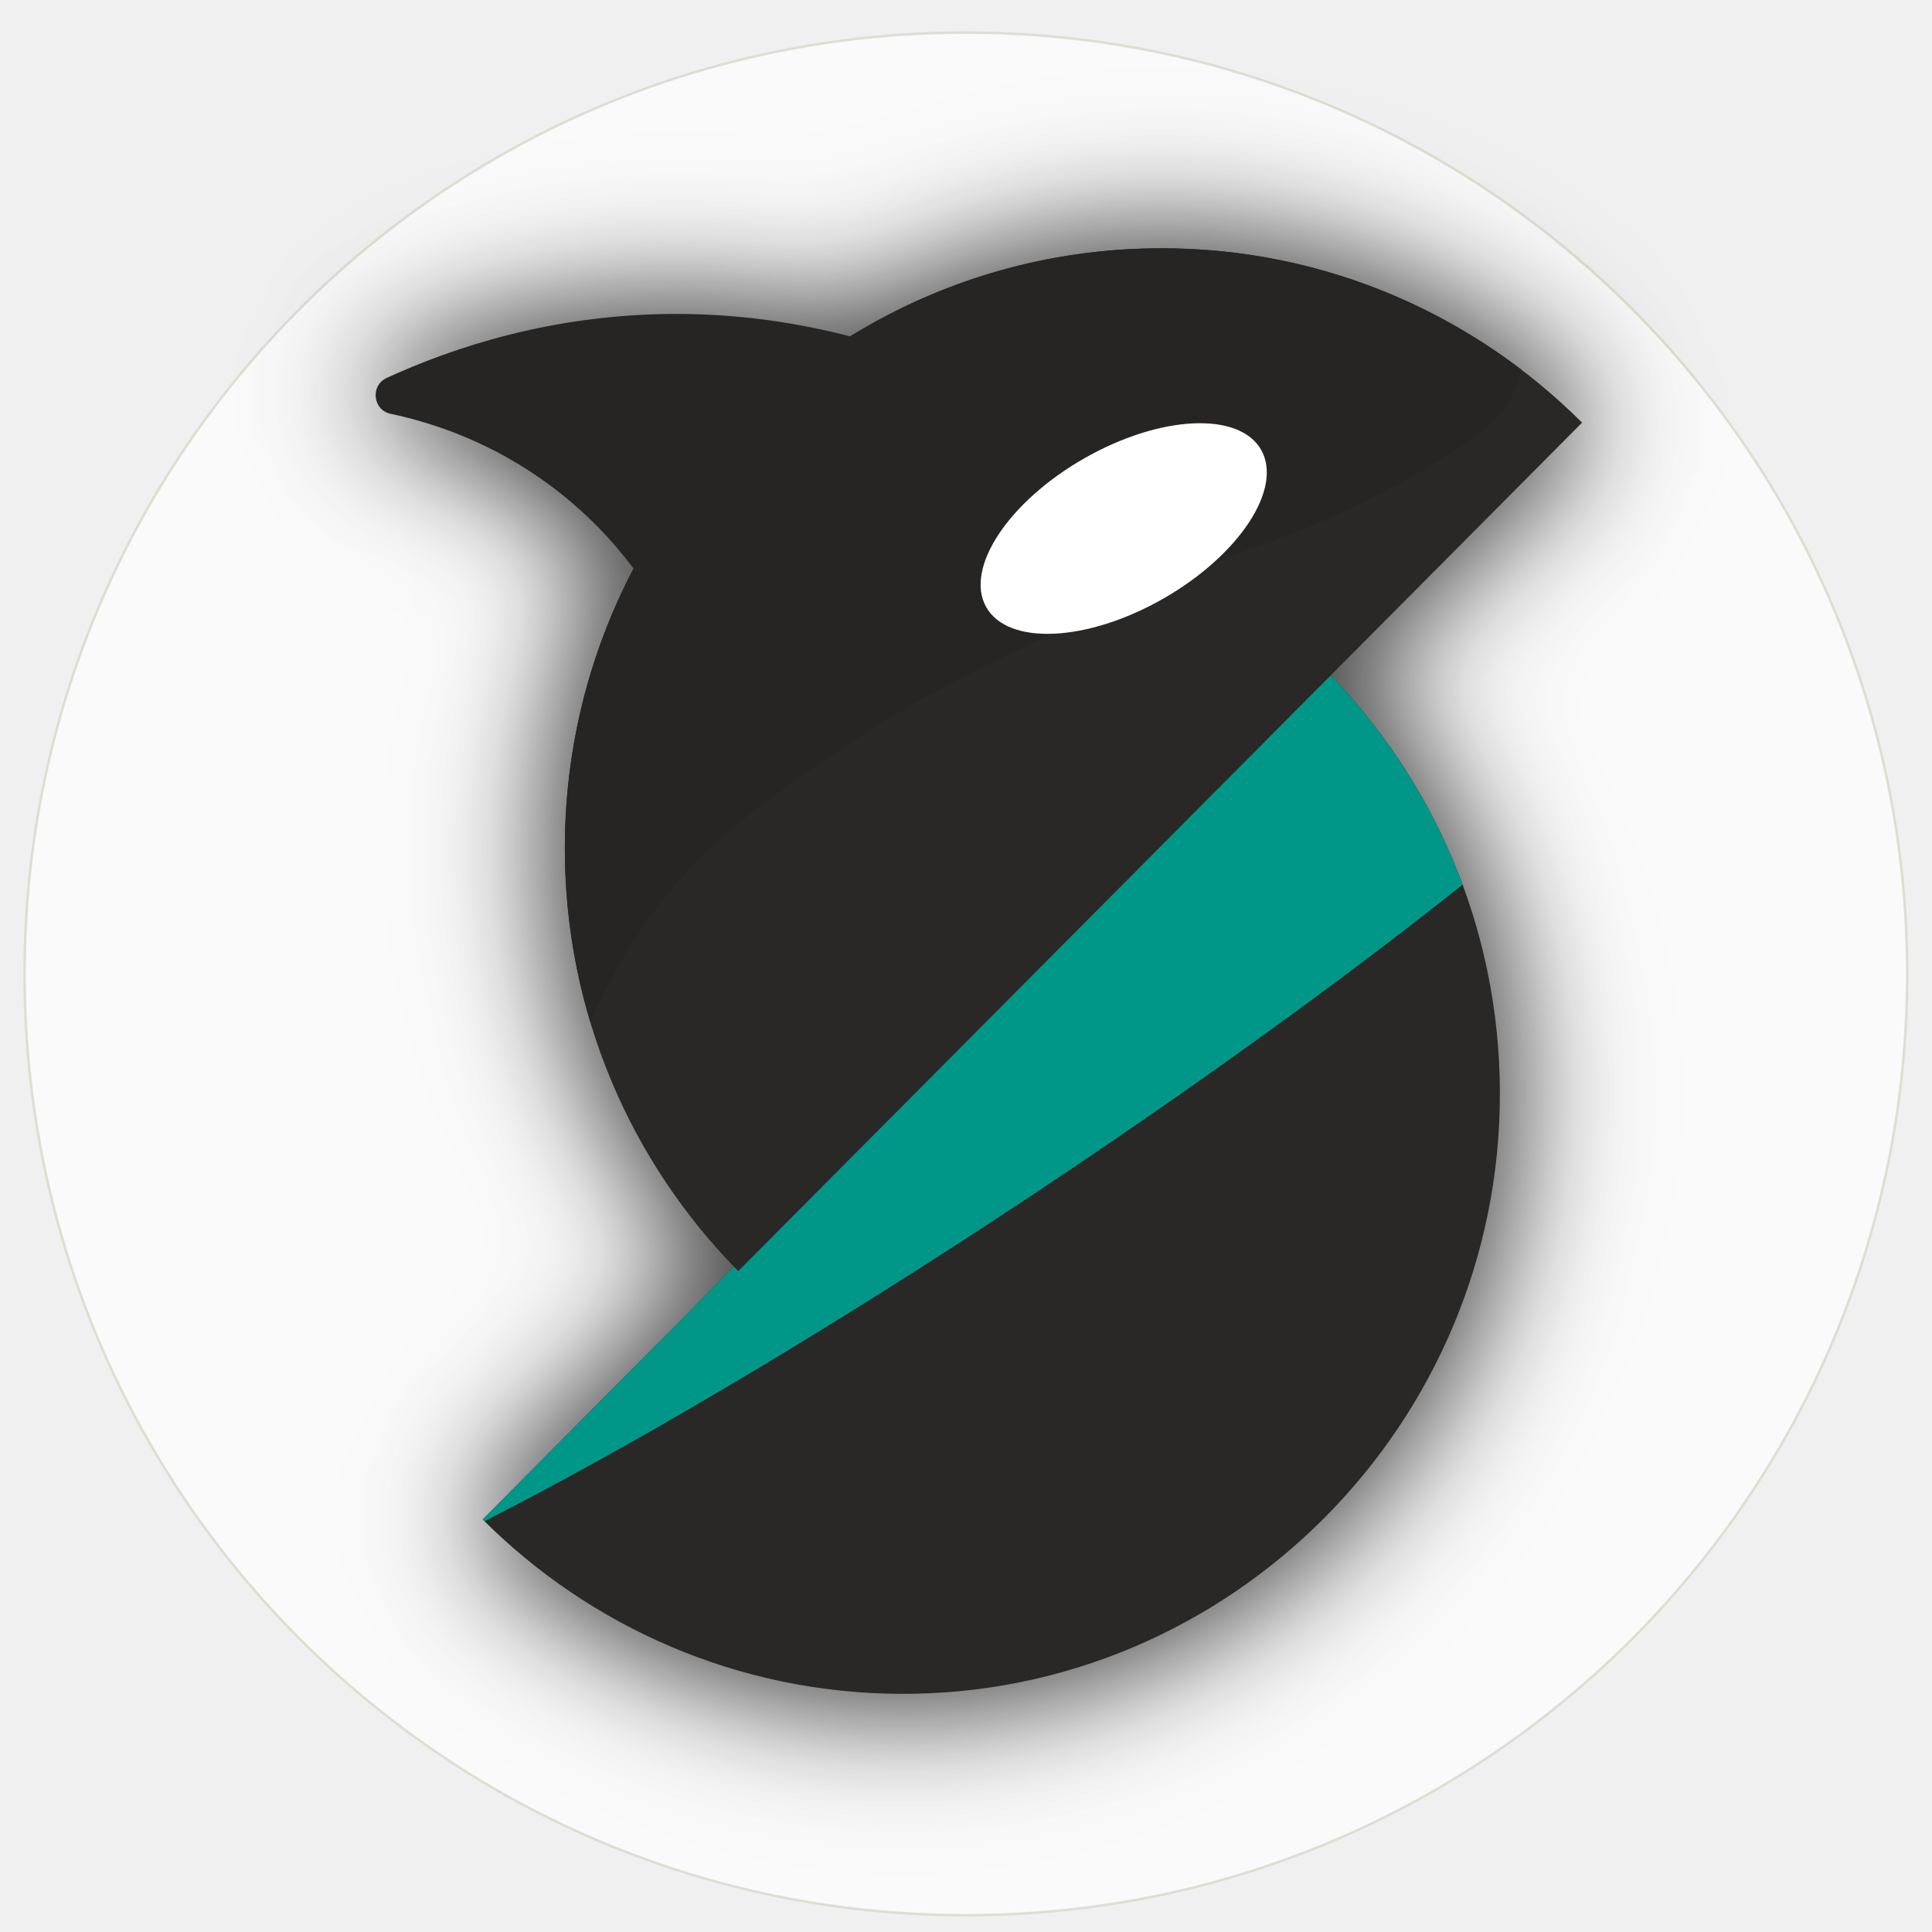
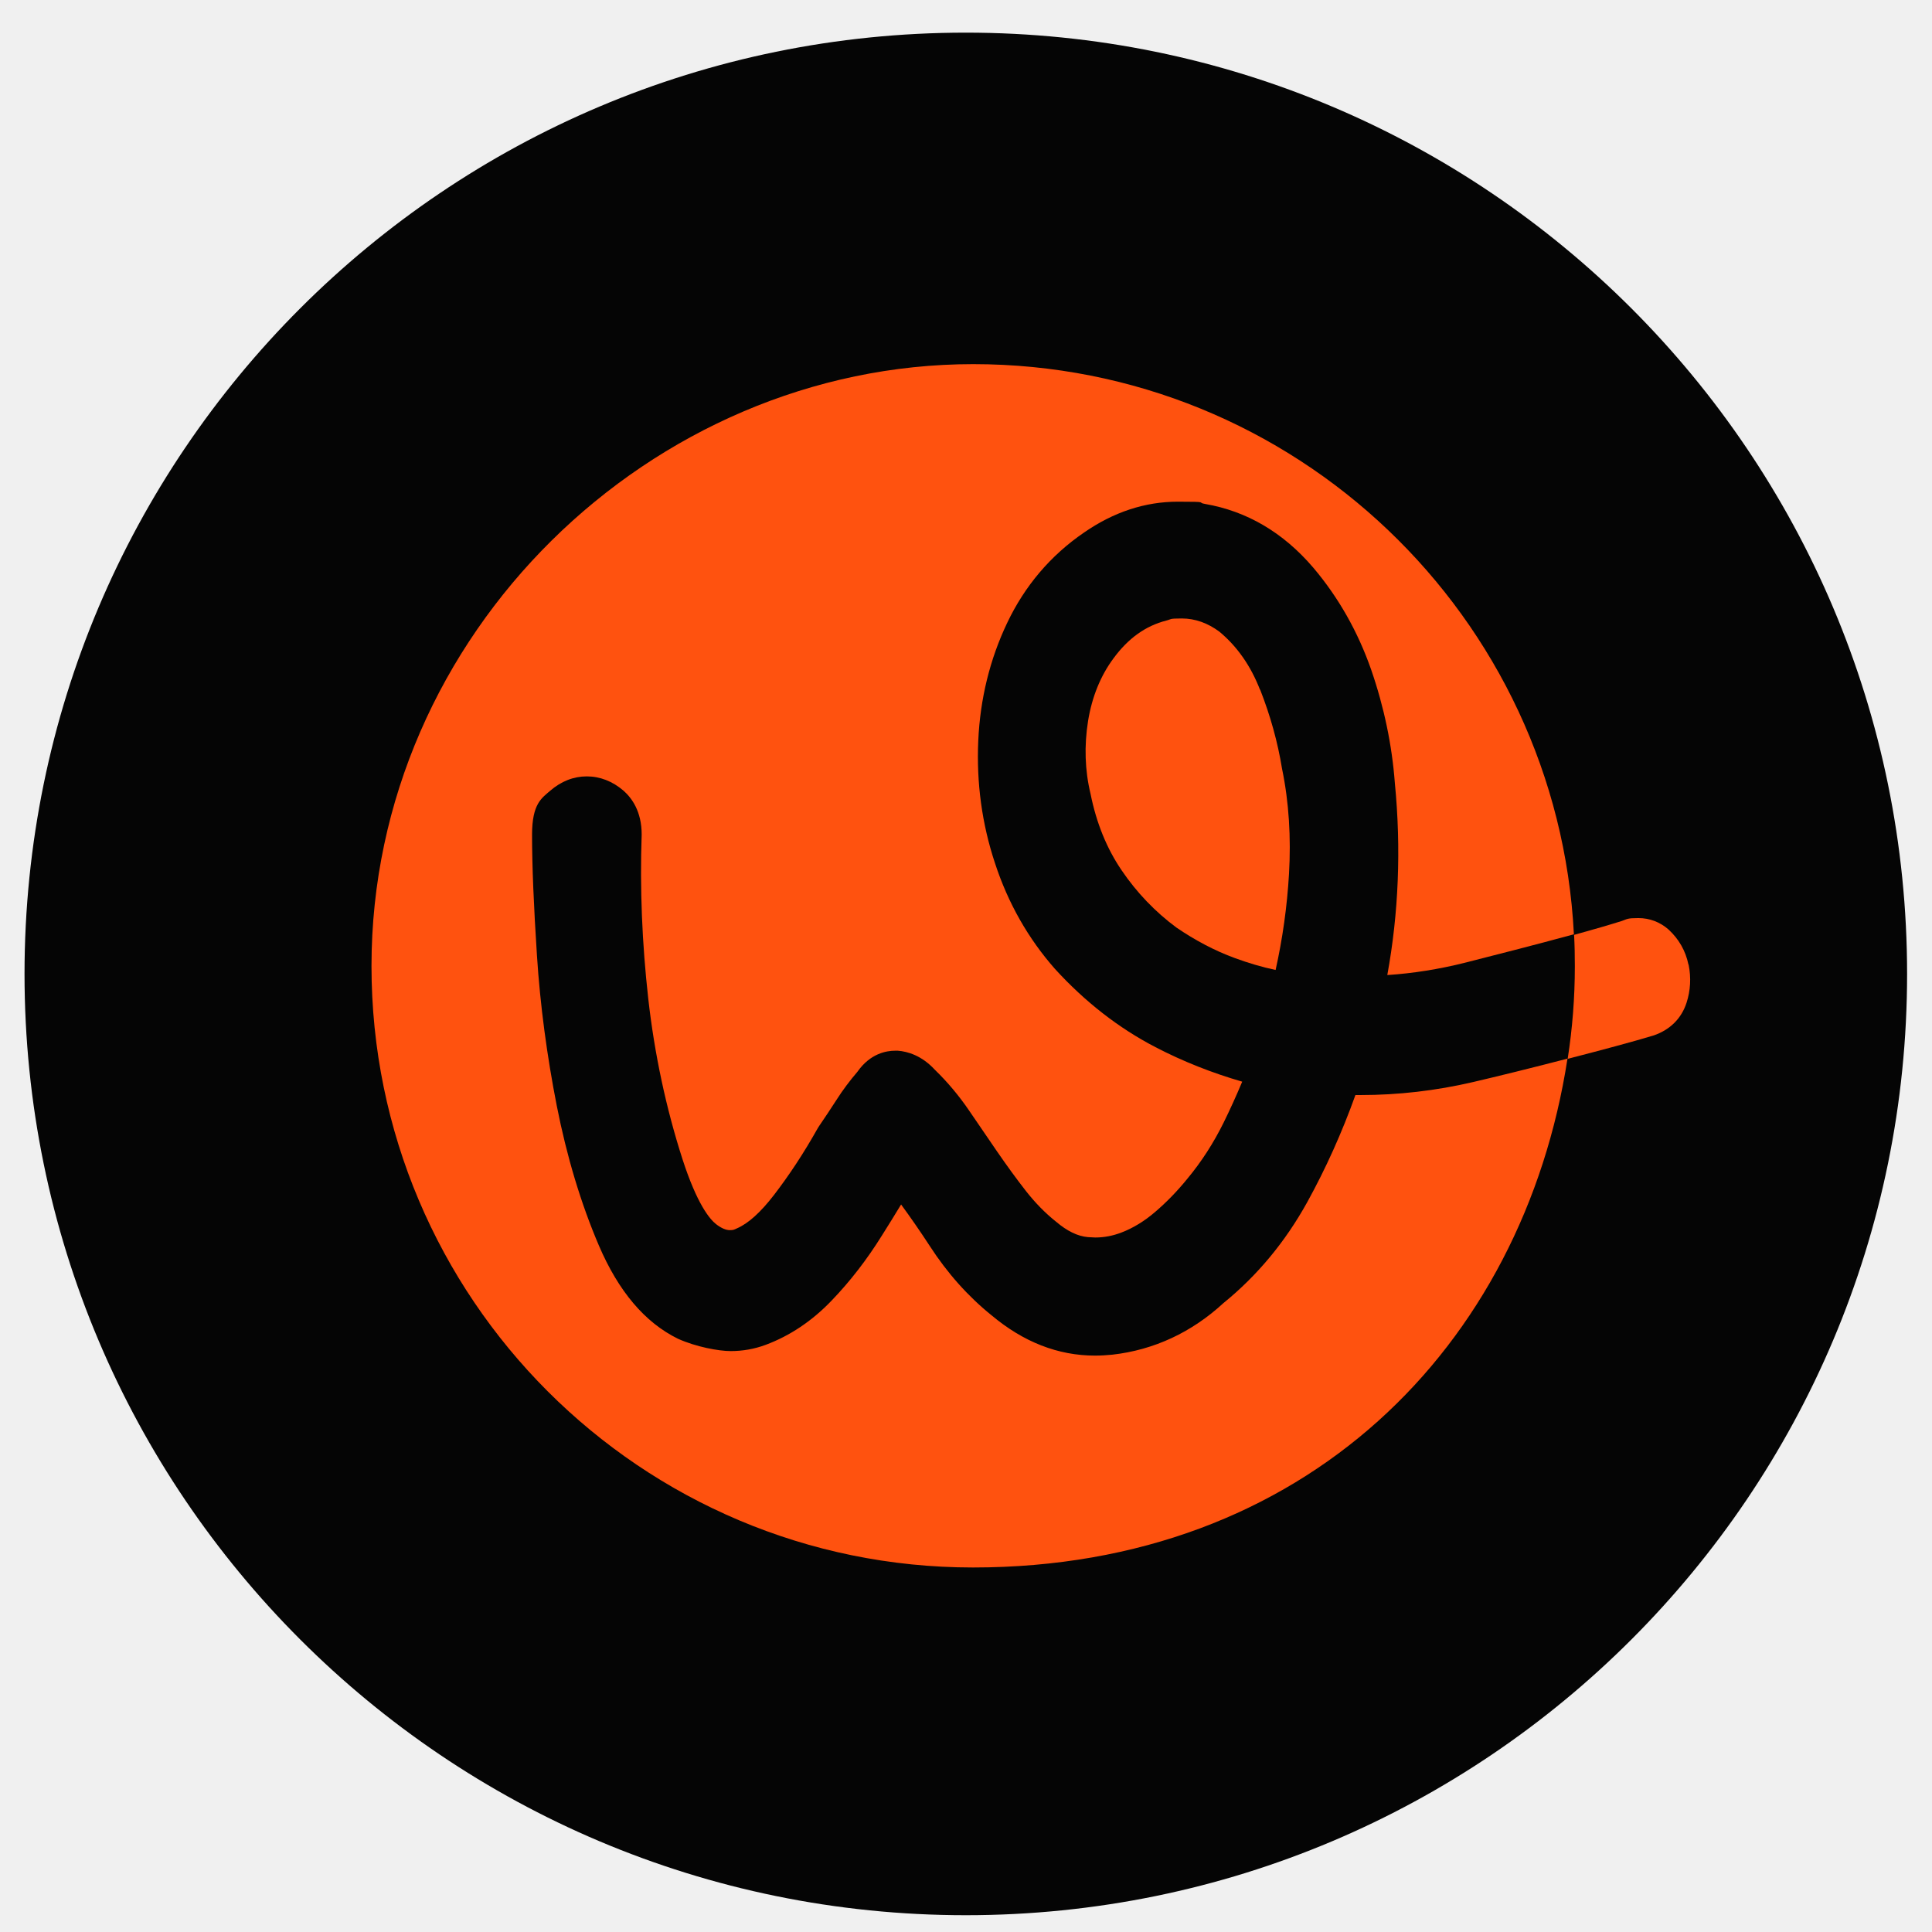
- <svg xmlns="http://www.w3.org/2000/svg" xmlns:xlink="http://www.w3.org/1999/xlink" version="1.1" id="svg2" width="1024" height="1024" viewBox="0 0 1280 1280">
-   <defs id="defs6">
-     <linearGradient id="linearGradient4731">
-       <stop style="stop-color:#000000;stop-opacity:1;" offset="0" id="stop4727" />
-       <stop style="stop-color:#000000;stop-opacity:0;" offset="1" id="stop4729" />
-     </linearGradient>
-     <linearGradient id="linearGradient3247">
-       <stop style="stop-color:#9c1a1a;stop-opacity:1;" offset="0" id="stop3245" />
-     </linearGradient>
-     <linearGradient id="linearGradient3241">
-       <stop style="stop-color:#f9f9f9;stop-opacity:0.7;" offset="0" id="stop3239" />
-     </linearGradient>
-     <clipPath clipPathUnits="userSpaceOnUse" id="clipPath16">
-       <path d="M 0,792 H 612 V 0 H 0 Z" id="path14" />
-     </clipPath>
-     <radialGradient xlink:href="#linearGradient4731" id="radialGradient4733" cx="306.272" cy="387.852" fx="306.272" fy="387.852" r="299.729" gradientTransform="matrix(1,0,0,1.198245,0,-76.88981)" gradientUnits="userSpaceOnUse" />
-     <filter style="color-interpolation-filters:sRGB;" id="filter5943" x="-0.241" y="-0.197" width="1.483" height="1.394">
-       <feFlood flood-opacity="0.498" flood-color="rgb(0,0,0)" result="flood" id="feFlood5933" />
-       <feComposite in="flood" in2="SourceGraphic" operator="in" result="composite1" id="feComposite5935" />
-       <feGaussianBlur in="composite1" stdDeviation="30.53" result="blur" id="feGaussianBlur5937" />
-       <feOffset dx="0" dy="0" result="offset" id="feOffset5939" />
-       <feComposite in="SourceGraphic" in2="offset" operator="over" result="fbSourceGraphic" id="feComposite5941" />
-       <feColorMatrix result="fbSourceGraphicAlpha" in="fbSourceGraphic" values="0 0 0 -1 0 0 0 0 -1 0 0 0 0 -1 0 0 0 0 1 0" id="feColorMatrix5945" />
-       <feFlood id="feFlood5947" flood-opacity="0.498" flood-color="rgb(0,0,0)" result="flood" in="fbSourceGraphic" />
-       <feComposite in2="fbSourceGraphic" id="feComposite5949" in="flood" operator="in" result="composite1" />
-       <feGaussianBlur id="feGaussianBlur5951" in="composite1" stdDeviation="30.53" result="blur" />
-       <feOffset id="feOffset5953" dx="0" dy="0" result="offset" />
-       <feComposite in2="offset" id="feComposite5955" in="fbSourceGraphic" operator="over" result="composite2" />
-     </filter>
+ <svg xmlns="http://www.w3.org/2000/svg" id="svg2" version="1.1" viewBox="0 0 1024 1024">
+   <defs>
+     <style>
+       .st0 {
+         fill: #050505;
+       }
+ 
+       .st1 {
+         fill: #ff520f;
+       }
+     </style>
  </defs>
-   <g id="layer1" transform="matrix(0.9989575,0,0,0.9979921,-0.933722,0.06231743)" style="display:inline;fill:none">
-     <ellipse style="fill:#fafafa;fill-opacity:1;fill-rule:evenodd;stroke:#d7d4c3;stroke-width:1.657;stroke-opacity:0.718" id="path713" cx="641.534" cy="646.471" rx="624.273" ry="624.877" />
+   <g id="layer1">
+     <circle id="path713" class="st0" cx="511.9" cy="516.2" r="498.9" />
  </g>
-   <g id="g8" transform="matrix(1.333333,0,0,-1.333333,0,1056)" style="display:inline">
-     <g id="g10" transform="translate(180.1153,-78.36576)" style="filter:url(#filter5943)">
-       <g id="g3273" transform="translate(-7.954949,-26.51651)" style="display:inline;opacity:0.285;mix-blend-mode:overlay;fill-opacity:1;fill:url(#radialGradient4733)">
-         <g id="g3271" clip-path="url(#clipPath16)" style="fill-opacity:1;fill:url(#radialGradient4733)">
-           <g id="g3253" transform="translate(59.7287,115.3517)" style="fill-opacity:1;fill:url(#radialGradient4733)">
-             <path d="m 0,0 c 53.332,-53.285 126.698,-86.317 207.744,-86.646 164.049,-0.664 298.355,134.38 297.699,299.337 -0.324,81.496 -33.176,155.271 -86.17,208.899 z" style="fill:url(#radialGradient4733);fill-opacity:1;fill-rule:nonzero;stroke:none" id="path3251" />
-           </g>
-           <g id="g3257" transform="translate(479.0017,536.9419)" style="fill-opacity:1;fill:url(#radialGradient4733)">
-             <path d="m 0,0 -419.273,-421.59 c 0.298,-0.298 0.606,-0.587 0.906,-0.884 146.894,74.925 348.023,206.579 486.003,316.297 C 52.756,-65.97 29.506,-29.859 0,0" style="fill:url(#radialGradient4733);fill-opacity:1;fill-rule:nonzero;stroke:none" id="path3255" />
-           </g>
-           <g id="g3261" transform="translate(397.0372,747)" style="fill-opacity:1;fill:url(#radialGradient4733)">
-             <path d="m 0,0 c -163.742,0 -296.482,-133.473 -296.482,-298.121 0,-81.979 32.915,-156.223 86.172,-210.117 l 419.273,421.59 C 155.364,-33.096 81.529,0 0,0" style="fill:url(#radialGradient4733);fill-opacity:1;fill-rule:nonzero;stroke:none" id="path3259" />
-           </g>
-           <g id="g3265" transform="translate(397.0372,747)" style="fill-opacity:1;fill:url(#radialGradient4733)">
-             <path d="m 0,0 c -56.714,0 -109.702,-16.022 -154.751,-43.796 -24.127,6.312 -54.061,11.37 -88.437,11.157 -59.938,-0.372 -108.713,-16.603 -141.822,-31.784 -8.218,-3.768 -6.898,-15.967 1.941,-17.829 21.801,-4.593 50.498,-14.324 78.883,-35.28 17.931,-13.238 31.574,-27.883 41.856,-41.597 -21.794,-41.504 -34.152,-88.793 -34.152,-138.992 0,-29.952 4.412,-58.865 12.586,-86.137 12.54,27.79 25.699,46.391 29.916,52.184 27.229,37.41 56.015,56.883 98.542,85.651 31.328,21.193 74.856,46.047 199.916,97.449 0,0 39.121,11.017 91.587,42.212 20.912,12.433 36.823,24.17 41.863,42.526 0.355,1.293 0.677,2.57 0.973,3.83 C 129.175,-22.506 67.208,0 0,0" style="fill:url(#radialGradient4733);fill-opacity:1;fill-rule:nonzero;stroke:none" id="path3263" />
-           </g>
-           <g id="g3269" transform="translate(446.5563,646.8041)" style="fill-opacity:1;fill:url(#radialGradient4733)">
-             <path d="m 0,0 c 10.875,-19.229 -10.891,-52.305 -48.616,-73.879 -37.725,-21.573 -77.124,-23.474 -88,-4.245 -10.875,19.229 10.891,52.305 48.617,73.879 C -50.274,17.328 -10.875,19.229 0,0" style="fill:url(#radialGradient4733);fill-opacity:1;fill-rule:nonzero;stroke:none" id="path3267" />
-           </g>
-         </g>
-       </g>
-       <g id="g12" clip-path="url(#clipPath16)">
-         <g id="g18" transform="translate(59.7287,115.3517)">
-           <path d="m 0,0 c 53.332,-53.285 126.698,-86.317 207.744,-86.646 164.049,-0.664 298.355,134.38 297.699,299.337 -0.324,81.496 -33.176,155.271 -86.17,208.899 z" style="fill:#292826;fill-opacity:1;fill-rule:nonzero;stroke:none" id="path20" />
-         </g>
-         <g id="g22" transform="translate(479.0017,536.9419)">
-           <path d="m 0,0 -419.273,-421.59 c 0.298,-0.298 0.606,-0.587 0.906,-0.884 146.894,74.925 348.023,206.579 486.003,316.297 C 52.756,-65.97 29.506,-29.859 0,0" style="fill:#009789;fill-opacity:1;fill-rule:nonzero;stroke:none" id="path24" />
-         </g>
-         <g id="g26" transform="translate(397.0372,747)">
-           <path d="m 0,0 c -163.742,0 -296.482,-133.473 -296.482,-298.121 0,-81.979 32.915,-156.223 86.172,-210.117 l 419.273,421.59 C 155.364,-33.096 81.529,0 0,0" style="fill:#292826;fill-opacity:1;fill-rule:nonzero;stroke:none" id="path28" />
-         </g>
-         <g id="g30" transform="translate(397.0372,747)">
-           <path d="m 0,0 c -56.714,0 -109.702,-16.022 -154.751,-43.796 -24.127,6.312 -54.061,11.37 -88.437,11.157 -59.938,-0.372 -108.713,-16.603 -141.822,-31.784 -8.218,-3.768 -6.898,-15.967 1.941,-17.829 21.801,-4.593 50.498,-14.324 78.883,-35.28 17.931,-13.238 31.574,-27.883 41.856,-41.597 -21.794,-41.504 -34.152,-88.793 -34.152,-138.992 0,-29.952 4.412,-58.865 12.586,-86.137 12.54,27.79 25.699,46.391 29.916,52.184 27.229,37.41 56.015,56.883 98.542,85.651 31.328,21.193 74.856,46.047 199.916,97.449 0,0 39.121,11.017 91.587,42.212 20.912,12.433 36.823,24.17 41.863,42.526 0.355,1.293 0.677,2.57 0.973,3.83 C 129.175,-22.506 67.208,0 0,0" style="fill:#262523;fill-opacity:1;fill-rule:nonzero;stroke:none" id="path32" />
-         </g>
-         <g id="g34" transform="translate(446.5563,646.8041)">
-           <path d="m 0,0 c 10.875,-19.229 -10.891,-52.305 -48.616,-73.879 -37.725,-21.573 -77.124,-23.474 -88,-4.245 -10.875,19.229 10.891,52.305 48.617,73.879 C -50.274,17.328 -10.875,19.229 0,0" style="fill:#ffffff;fill-opacity:1;fill-rule:nonzero;stroke:none" id="path36" />
-         </g>
-       </g>
-     </g>
+   <g>
+     <path class="st1" d="M667.8,365.5c-4.9-12.6-12.1-22.9-21.5-30.7-6.2-4.6-12.9-7-19.9-7s-5.4.4-8.2,1.1c-11,2.8-20.2,9.4-28,20-6.9,9.3-11.4,20.4-13.5,33.2-2.1,13.2-1.7,26.2,1.3,38.6,3.1,15.5,8.6,29,16.5,40.6,8,11.8,17.8,22,29,30.3,9.8,6.7,20.3,12.3,31,16.2,7.1,2.6,14.4,4.8,21.6,6.3,3.7-16.6,6.1-33.7,7.1-50.9,1.1-19.2,0-38-3.7-55.8-2.3-14.2-6.2-28.1-11.6-41.9h0Z" />
+     <path class="st1" d="M721.2,580.4h-2.8c-7.2,20.1-15.8,39.1-25.5,56.7-11.6,21-26.5,39-44.5,53.6-16.7,15.4-36.7,24.8-58.8,27.3-3.1.3-6.1.5-9.2.5-19.6,0-38-7.2-54.9-21.4-12.3-9.9-23.4-22.3-32.7-36.7-4.9-7.5-10-14.9-15.2-22-3.2,5.3-6.6,10.8-10.2,16.5-7.9,12.7-16.8,24.2-26.5,34.3-10.4,10.9-22.2,18.8-35.1,23.6-5.9,2.2-12.1,3.3-18.5,3.3s-18.3-2.2-27.9-6.5c-17.6-8.6-31.6-25.2-42-49.5-9.5-22.2-17-47.1-22.3-74-5.2-26.5-8.8-53.3-10.5-79.6-1.7-26.1-2.6-47.6-2.6-64.1s5.2-19.4,9.5-23.2c5.9-5.1,12.5-7.7,19.5-7.7s13.7,2.6,19.5,7.6c4.4,3.9,9.6,11,9.6,23.2-1,28.5.2,57.7,3.5,87.1,3.3,29.2,9.4,57.9,18.2,85.2,7.7,23.7,14.4,31.6,17.7,34.2,2.7,2.1,5.2,3.2,7.3,3.2s2.3-.3,3.7-.9c6.1-2.6,12.7-8.6,19.7-17.7,8-10.4,15.8-22.2,23.1-35.2l.6-1c3.3-4.8,6.4-9.5,9.5-14.3,3.3-5.2,7.1-10.2,11.1-14.9,6.8-9.7,15.4-11.1,19.9-11.1h1.5c5.1.4,12.6,2.5,19.6,10.1,6.8,6.6,12.9,13.9,18.2,21.7l14.7,21.5c5.3,7.7,10.4,14.7,15.4,21.1,4.7,6,10,11.5,15.9,16.2,5.9,5,11.4,7.7,16.9,8.2,1.3,0,2.6.2,3.9.2,4.8,0,9.3-.9,13.8-2.6,6.3-2.4,12.3-6.1,17.9-10.9,6.1-5.2,11.8-11.1,17-17.5,7.6-9.1,14-19.1,19.3-29.8,3.5-7.1,6.8-14.4,9.9-21.8-15.9-4.6-31.4-10.7-46-18.3-19.5-10.1-37.4-24.1-53.2-41.4-14.2-16.1-24.9-34.9-31.8-56-7-21-9.9-42.9-8.9-65,1-22.3,6.2-43.3,15.3-62.4,9.3-19.6,23-35.8,40.7-47.9,15.7-10.9,32.4-16.4,49.8-16.4s9.6.4,14.4,1.2c22.1,3.8,41.4,15.1,57.3,33.7,13.5,15.9,23.8,34.2,30.8,54.3,6.8,19.7,11,39.9,12.5,59.9,3.4,34.8,2,69-4,101.8,13.7-.9,27.3-3.1,40.6-6.4,13-3.3,37.8-9.6,58.3-15.2-8.6-168.4-147.9-302.2-318.4-302.2S196.9,335.9,196.9,512s142.8,318.8,318.8,318.8,291.5-117,315.1-269.7c-18.8,4.9-38,9.6-50,12.4-19.7,4.6-39.8,6.9-59.7,6.9h0Z" />
+     <path class="st1" d="M894.9,511.2c-1.5-7.3-5.1-13.5-10.5-18.5-4.5-4-10.1-6.1-16-6.1s-5.9.5-8.7,1.5c-6,1.9-15.2,4.6-25.4,7.4.3,5.5.4,11,.4,16.6,0,16.7-1.3,33.1-3.8,49.1,17.5-4.5,34.7-9.1,45.6-12.4,8.7-3,14.7-9,17.4-17.3,2.1-6.5,2.5-13.3,1.1-20.2h0Z" />
  </g>
</svg>
